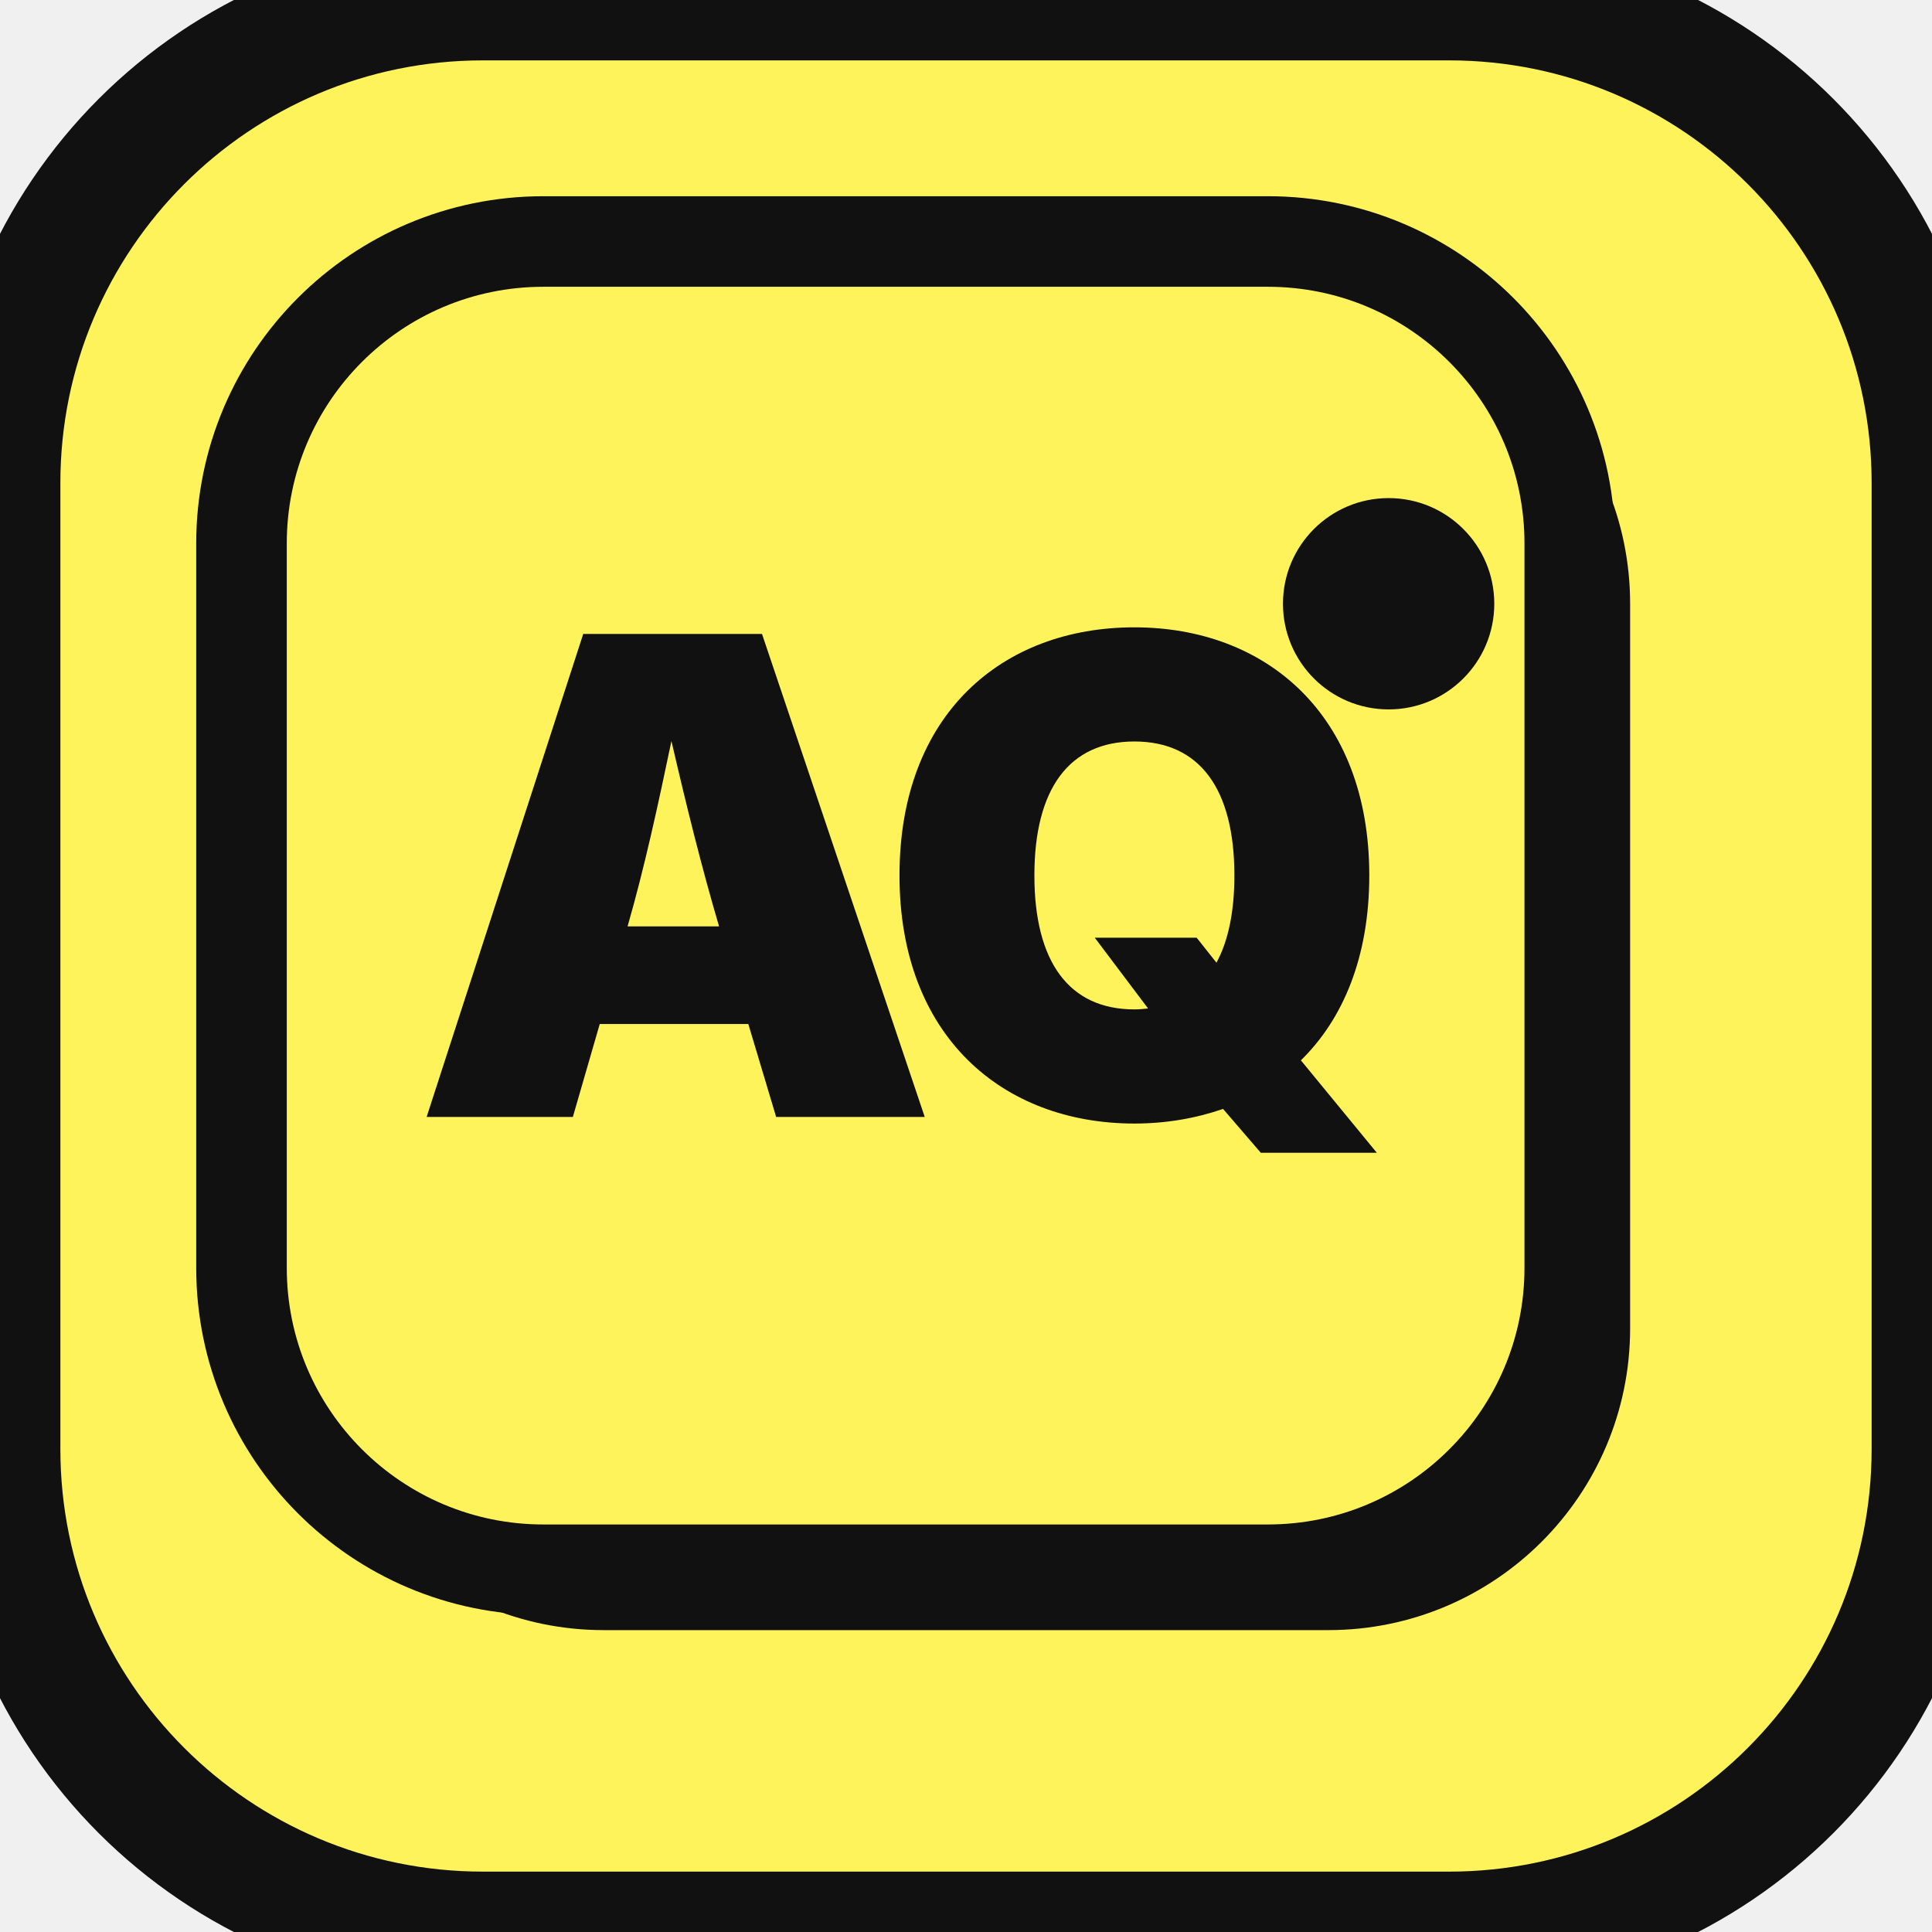
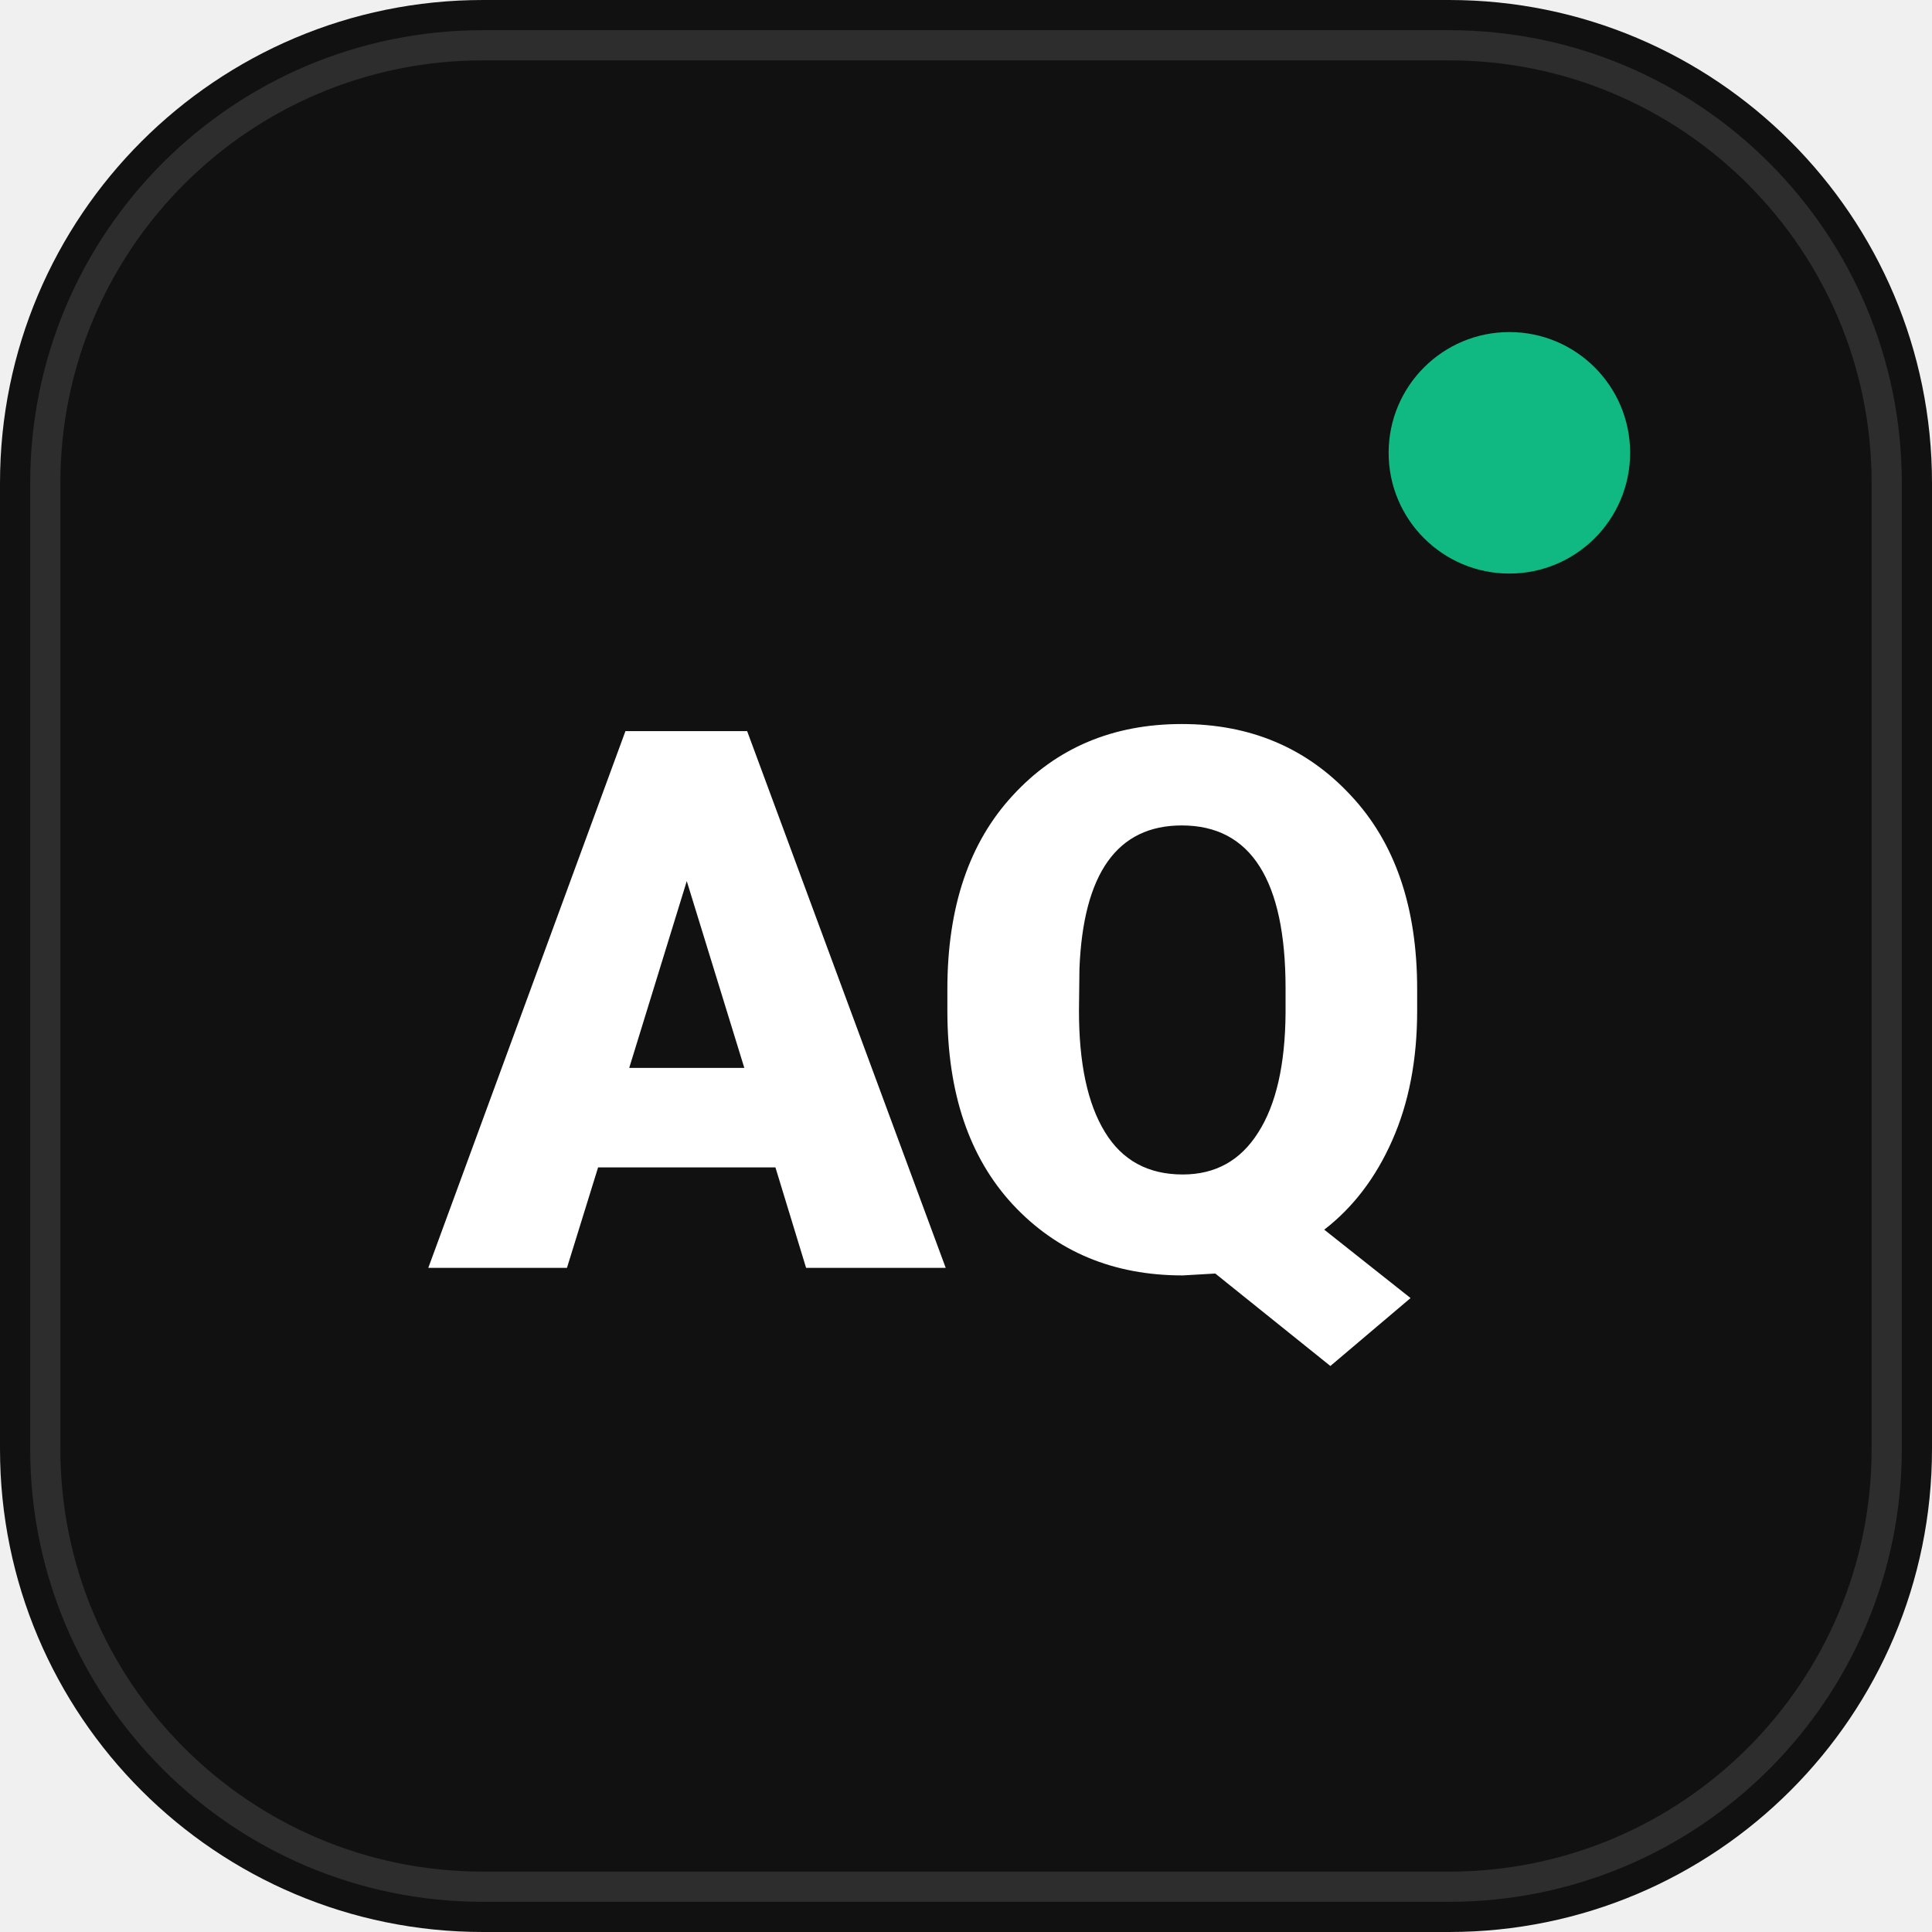
<svg xmlns="http://www.w3.org/2000/svg" viewBox="0 0 64 64" width="64" height="64">
-   <rect width="64" height="64" rx="16" fill="#FFF35C" stroke="#111111" stroke-width="4" />
-   <rect x="10" y="10" width="44" height="44" rx="10" fill="#111111" />
-   <rect x="8" y="8" width="44" height="44" rx="10" fill="#FFF35C" stroke="#111111" stroke-width="3" />
-   <text x="30" y="37" font-family="system-ui, -apple-system, sans-serif" font-weight="900" font-size="22" fill="#111111" text-anchor="middle" letter-spacing="-1">AQ</text>
-   <circle cx="46" cy="20" r="3.5" fill="#111111" />
+   <rect width="64" height="64" rx="16" fill="#111111" />
+   <rect x="1.5" y="1.5" width="61" height="61" rx="14.5" fill="none" stroke="#FFFFFF" stroke-opacity="0.12" stroke-width="1" />
+   <text x="31" y="42" font-family="-apple-system, BlinkMacSystemFont, 'Segoe UI', Roboto, 'Space Grotesk', sans-serif" font-weight="800" font-size="25" fill="#FFFFFF" text-anchor="middle" letter-spacing="-0.5">AQ</text>
+   <circle cx="50" cy="15" r="4" fill="#10B981" />
</svg>
